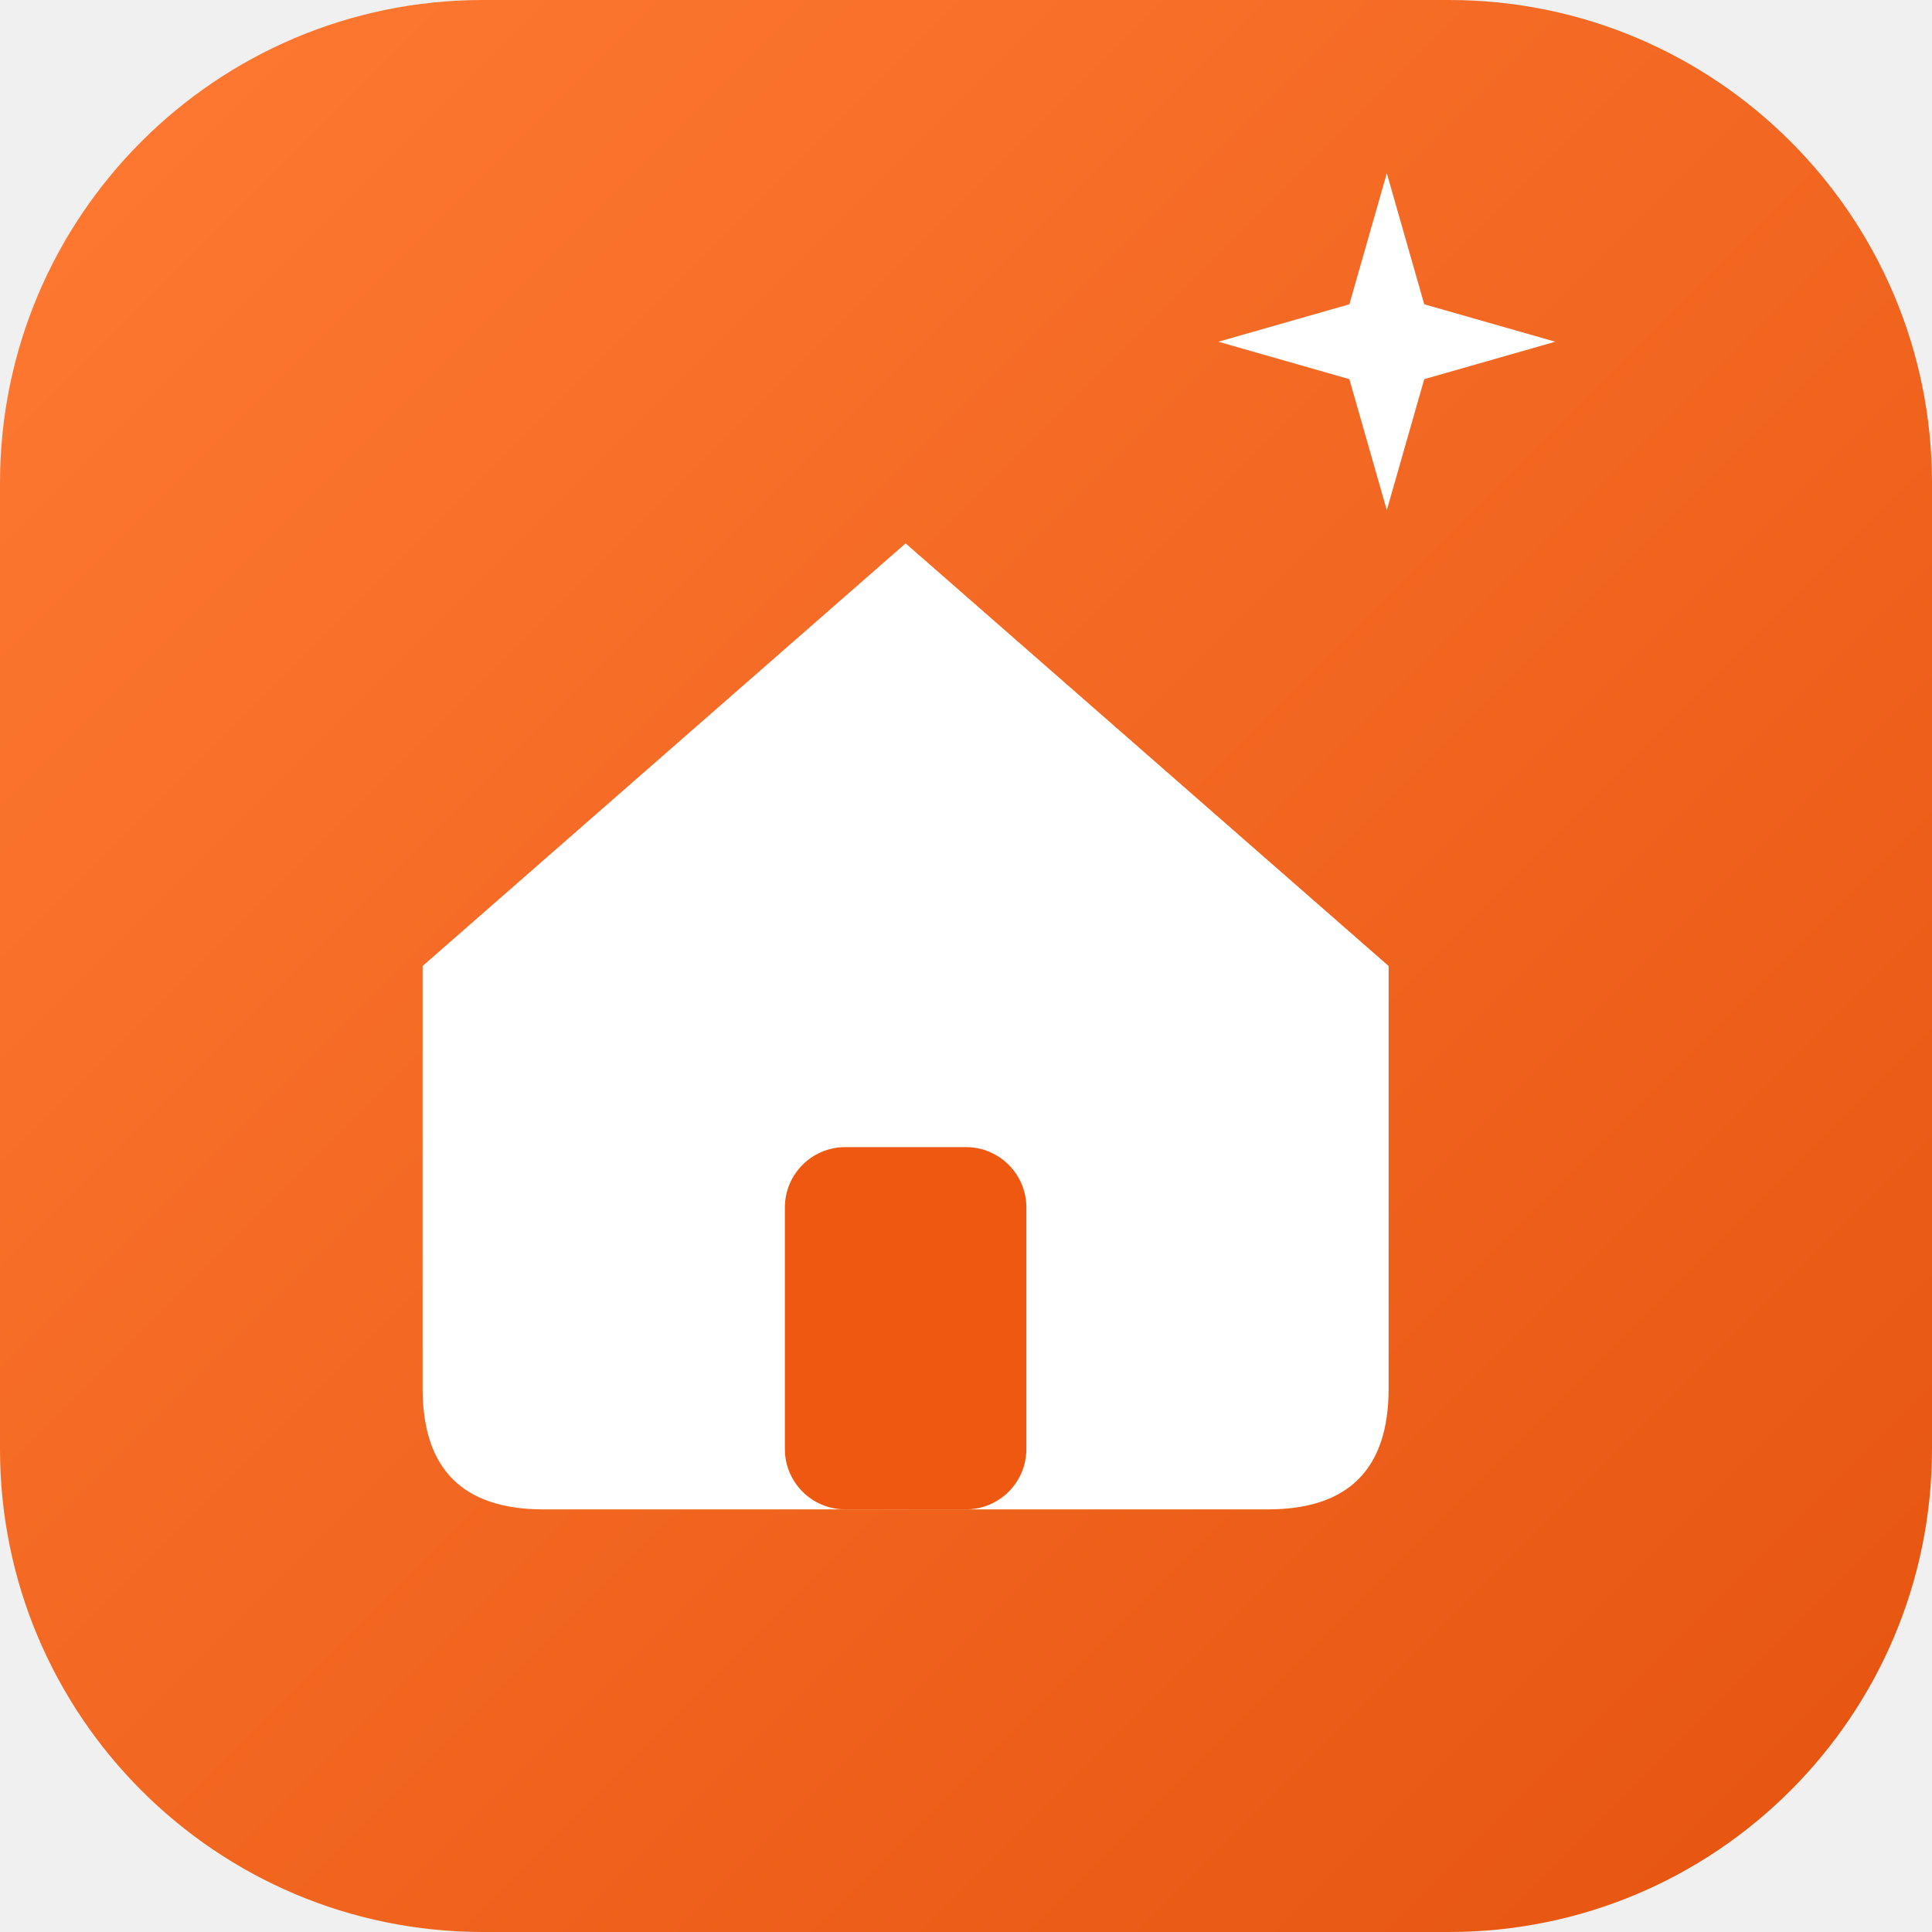
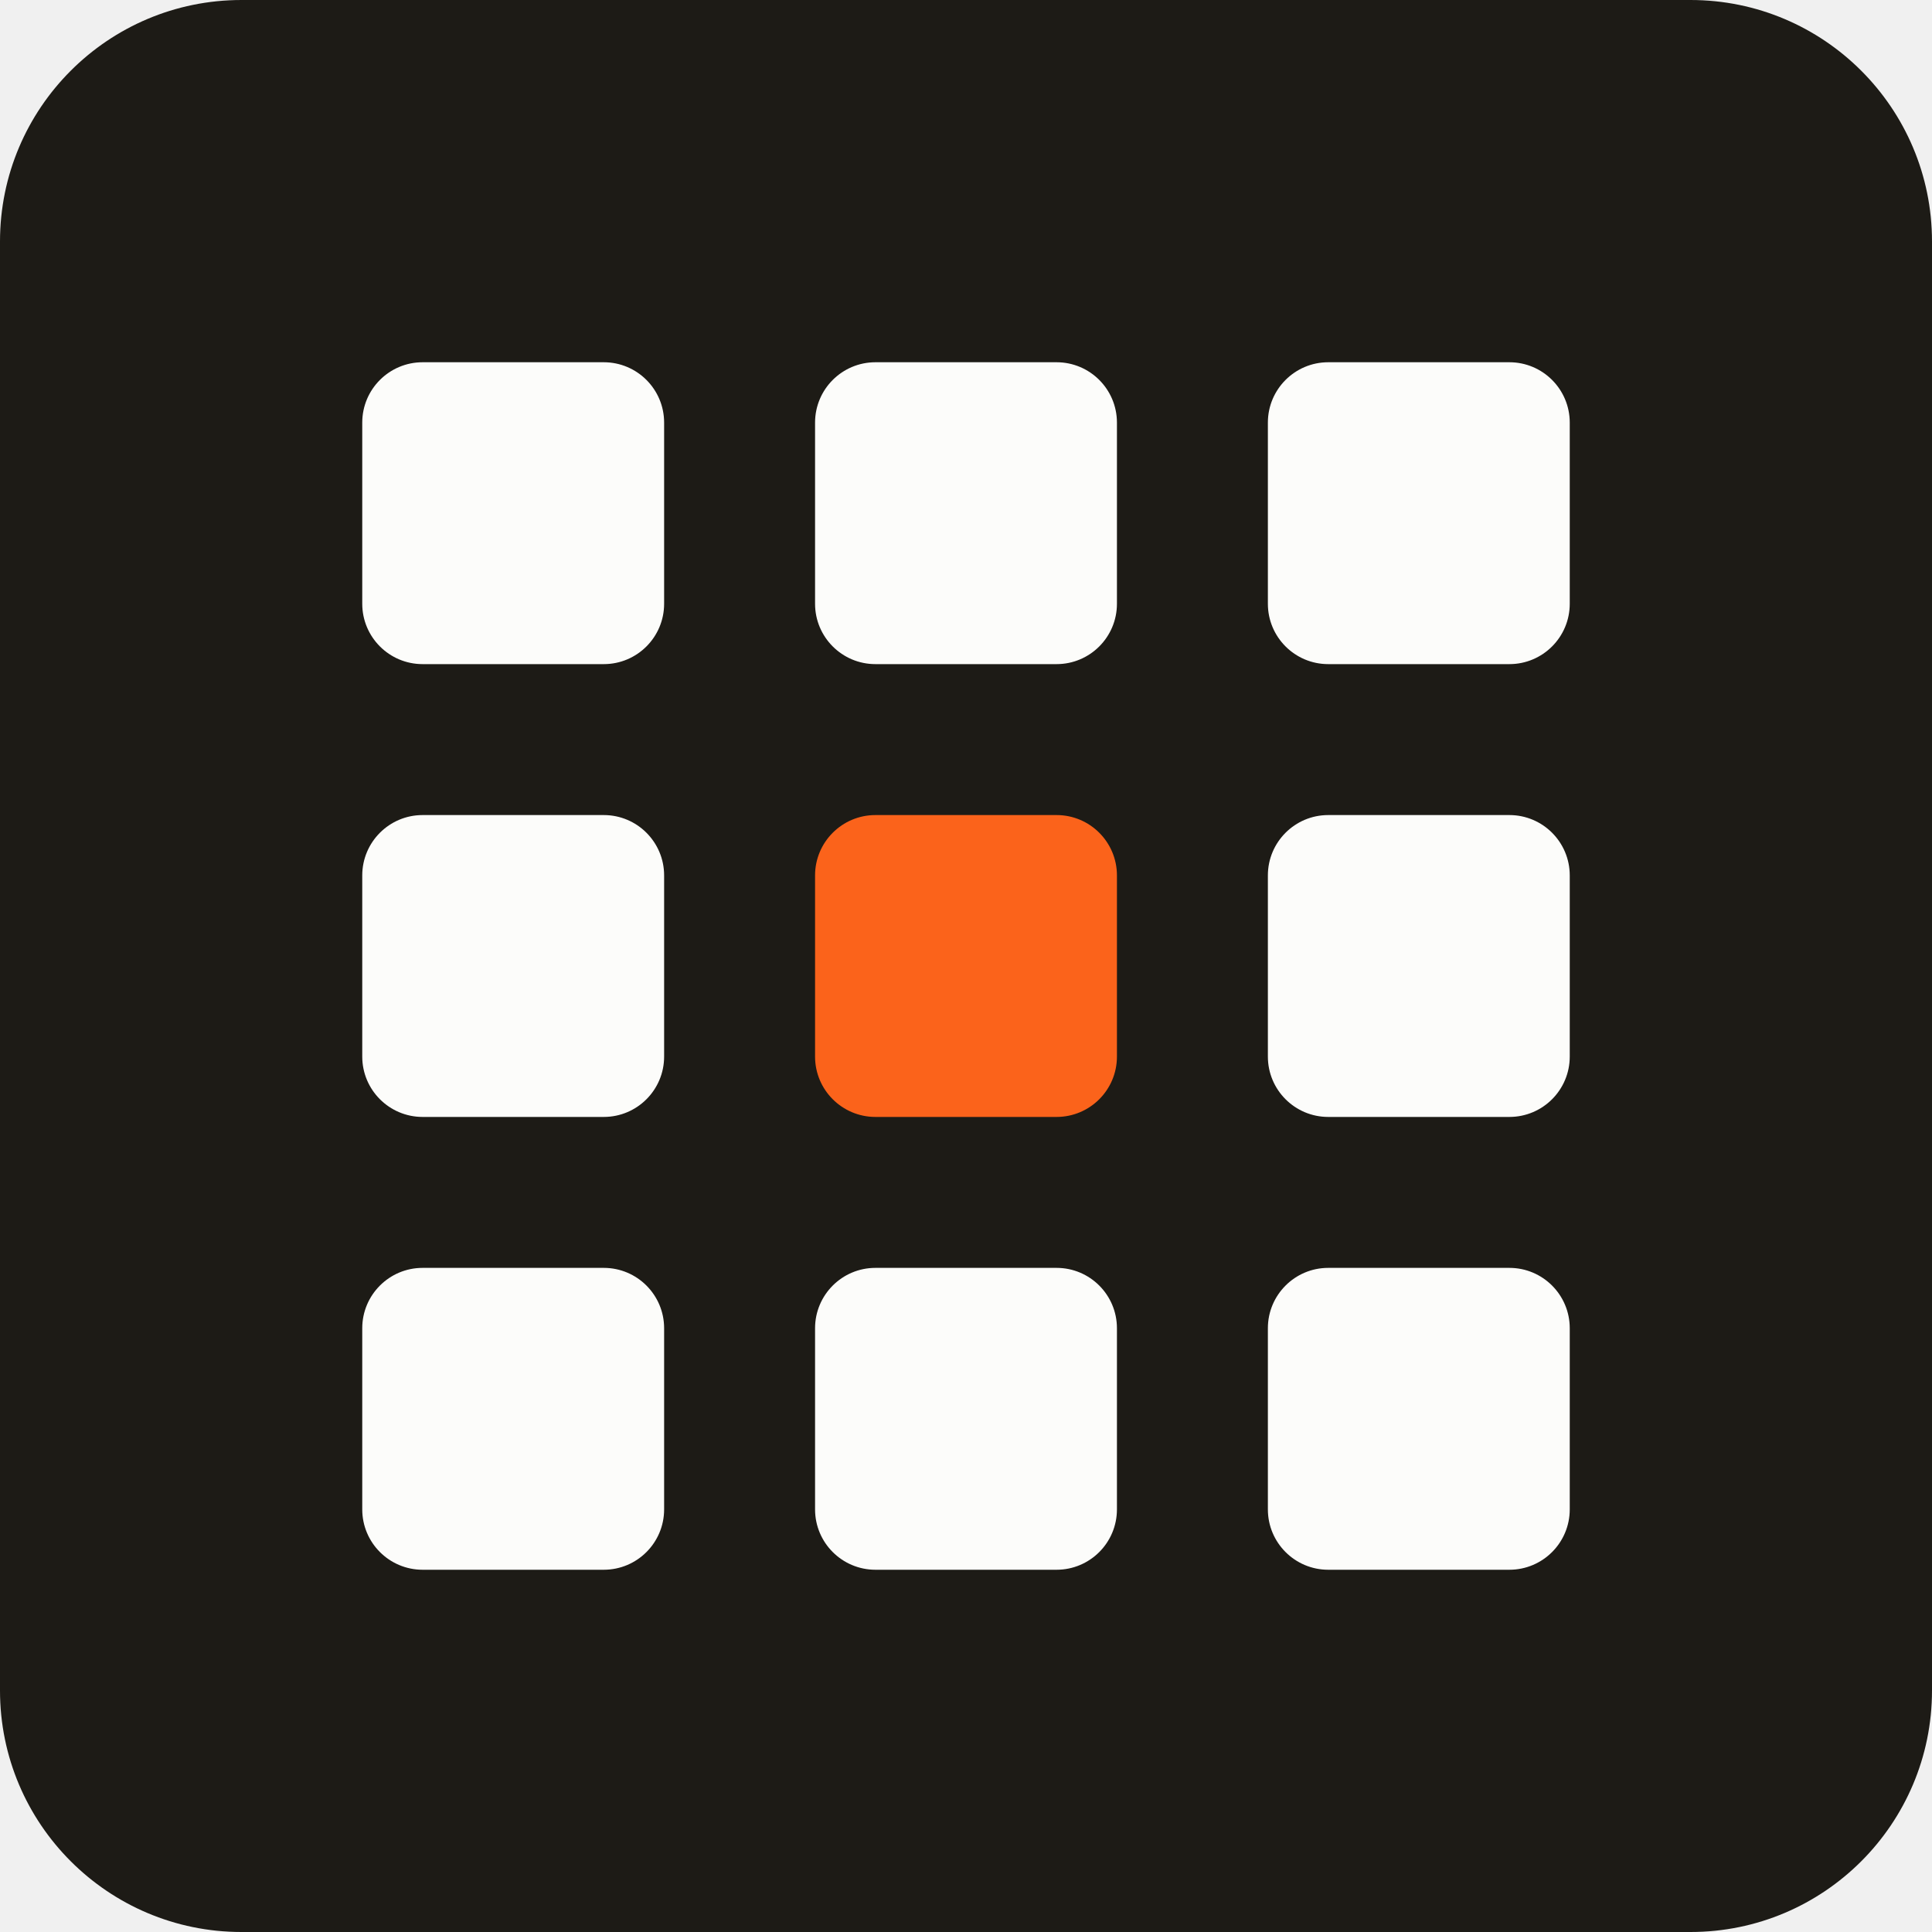
<svg xmlns="http://www.w3.org/2000/svg" viewBox="0 0 64 64">
-   <defs>
-     <linearGradient id="tile" x1="0" y1="0" x2="1" y2="1">
-       <stop offset="0" stop-color="#ff7a33" />
-       <stop offset="1" stop-color="#e5540f" />
-     </linearGradient>
-   </defs>
-   <rect width="64" height="64" rx="16" fill="url(#tile)" />
-   <path d="M30 18 L46 32 V46 Q46 50 42 50 H18 Q14 50 14 46 V32 Z" fill="#ffffff" />
-   <rect x="26" y="38" width="8" height="12" rx="2" fill="#ee5811" />
-   <path d="M12 2 14 9 21 11 14 13 12 20 10 13 3 11 10 9z" transform="translate(38.5,4.5) scale(0.62)" fill="#ffffff" />
+   <rect width="64" height="64" rx="8" fill="#1D1B16" />
+   <g fill="#FCFCFA">
+     <rect x="12" y="12" width="10" height="10" rx="2" />
+     <rect x="27" y="12" width="10" height="10" rx="2" />
+     <rect x="42" y="12" width="10" height="10" rx="2" />
+     <rect x="12" y="27" width="10" height="10" rx="2" />
+     <rect x="27" y="27" width="10" height="10" rx="2" fill="#FB631B" />
+     <rect x="42" y="27" width="10" height="10" rx="2" />
+     <rect x="12" y="42" width="10" height="10" rx="2" />
+     <rect x="27" y="42" width="10" height="10" rx="2" />
+     <rect x="42" y="42" width="10" height="10" rx="2" />
+   </g>
</svg>
